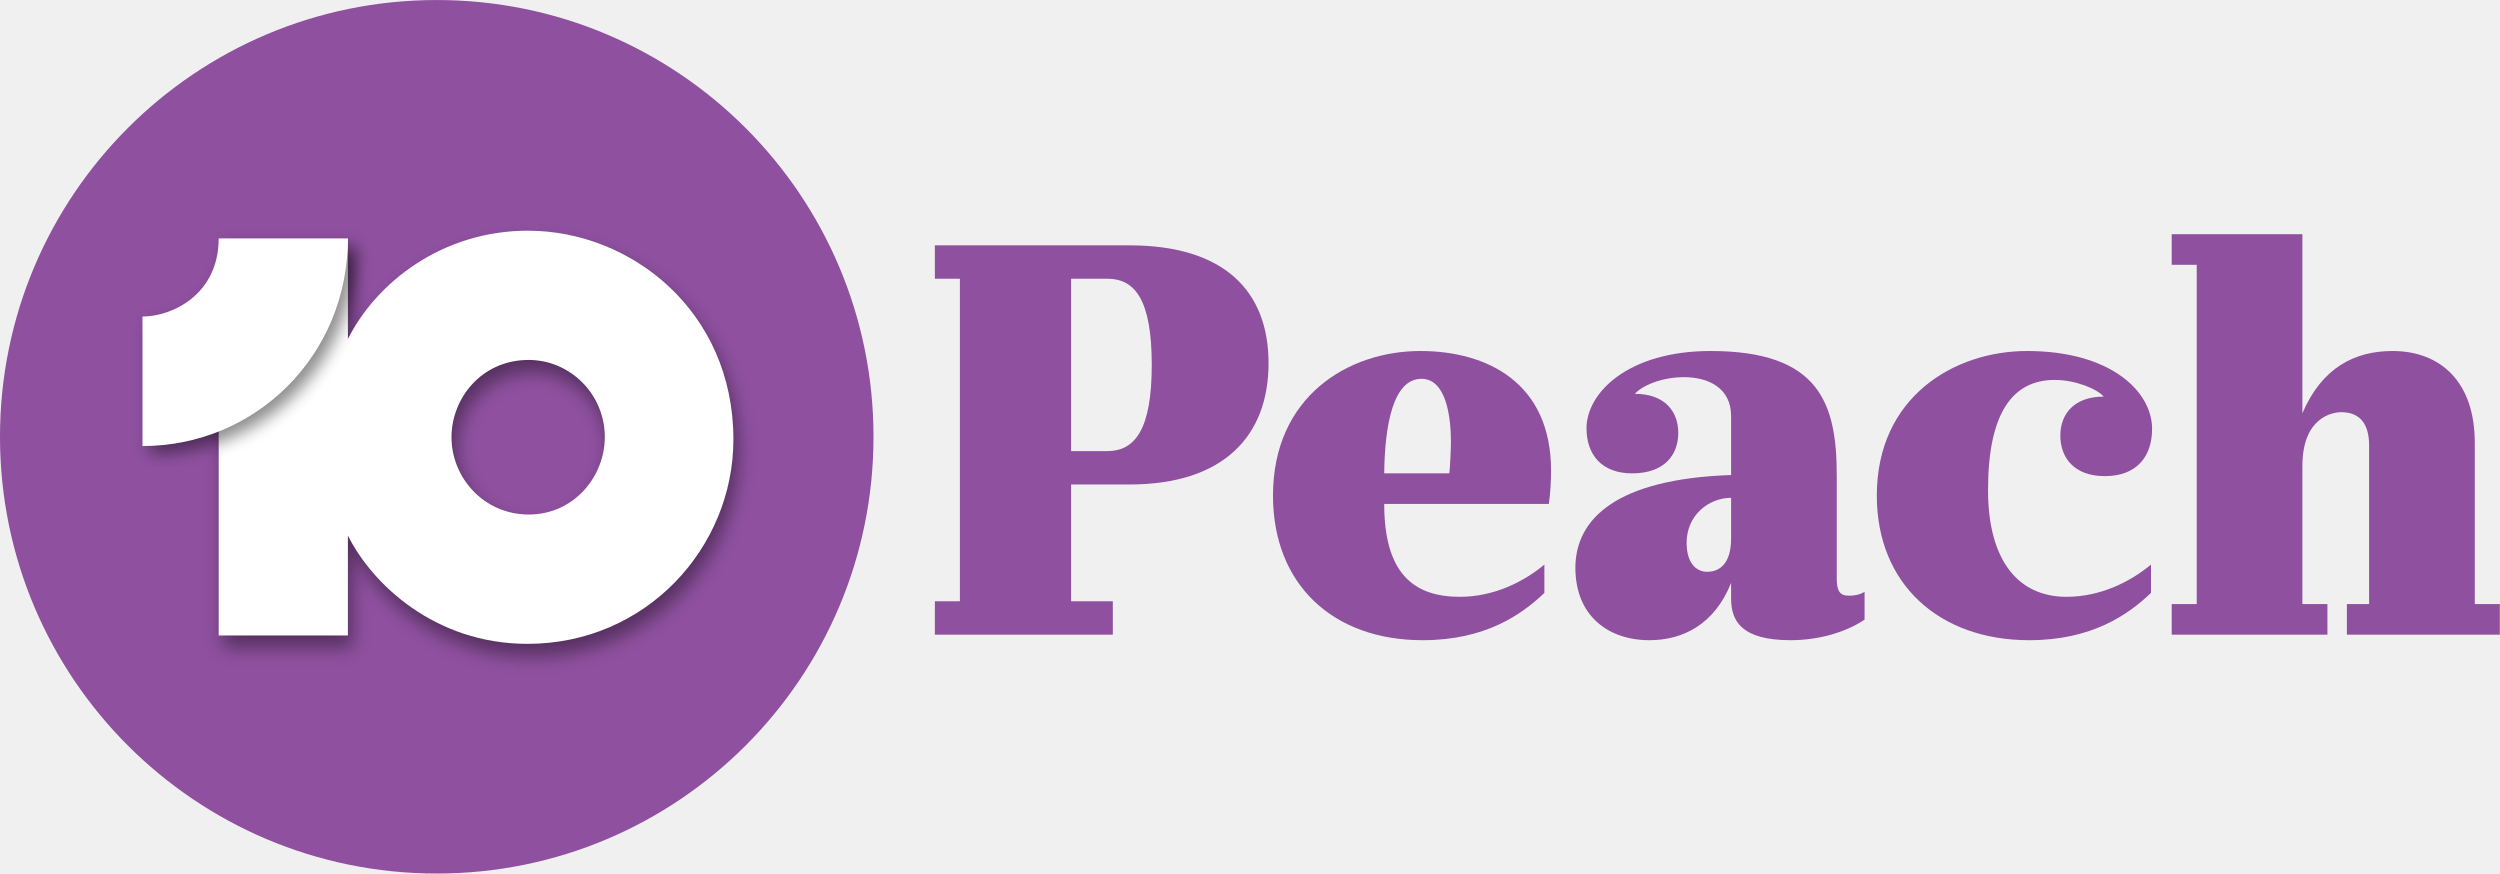
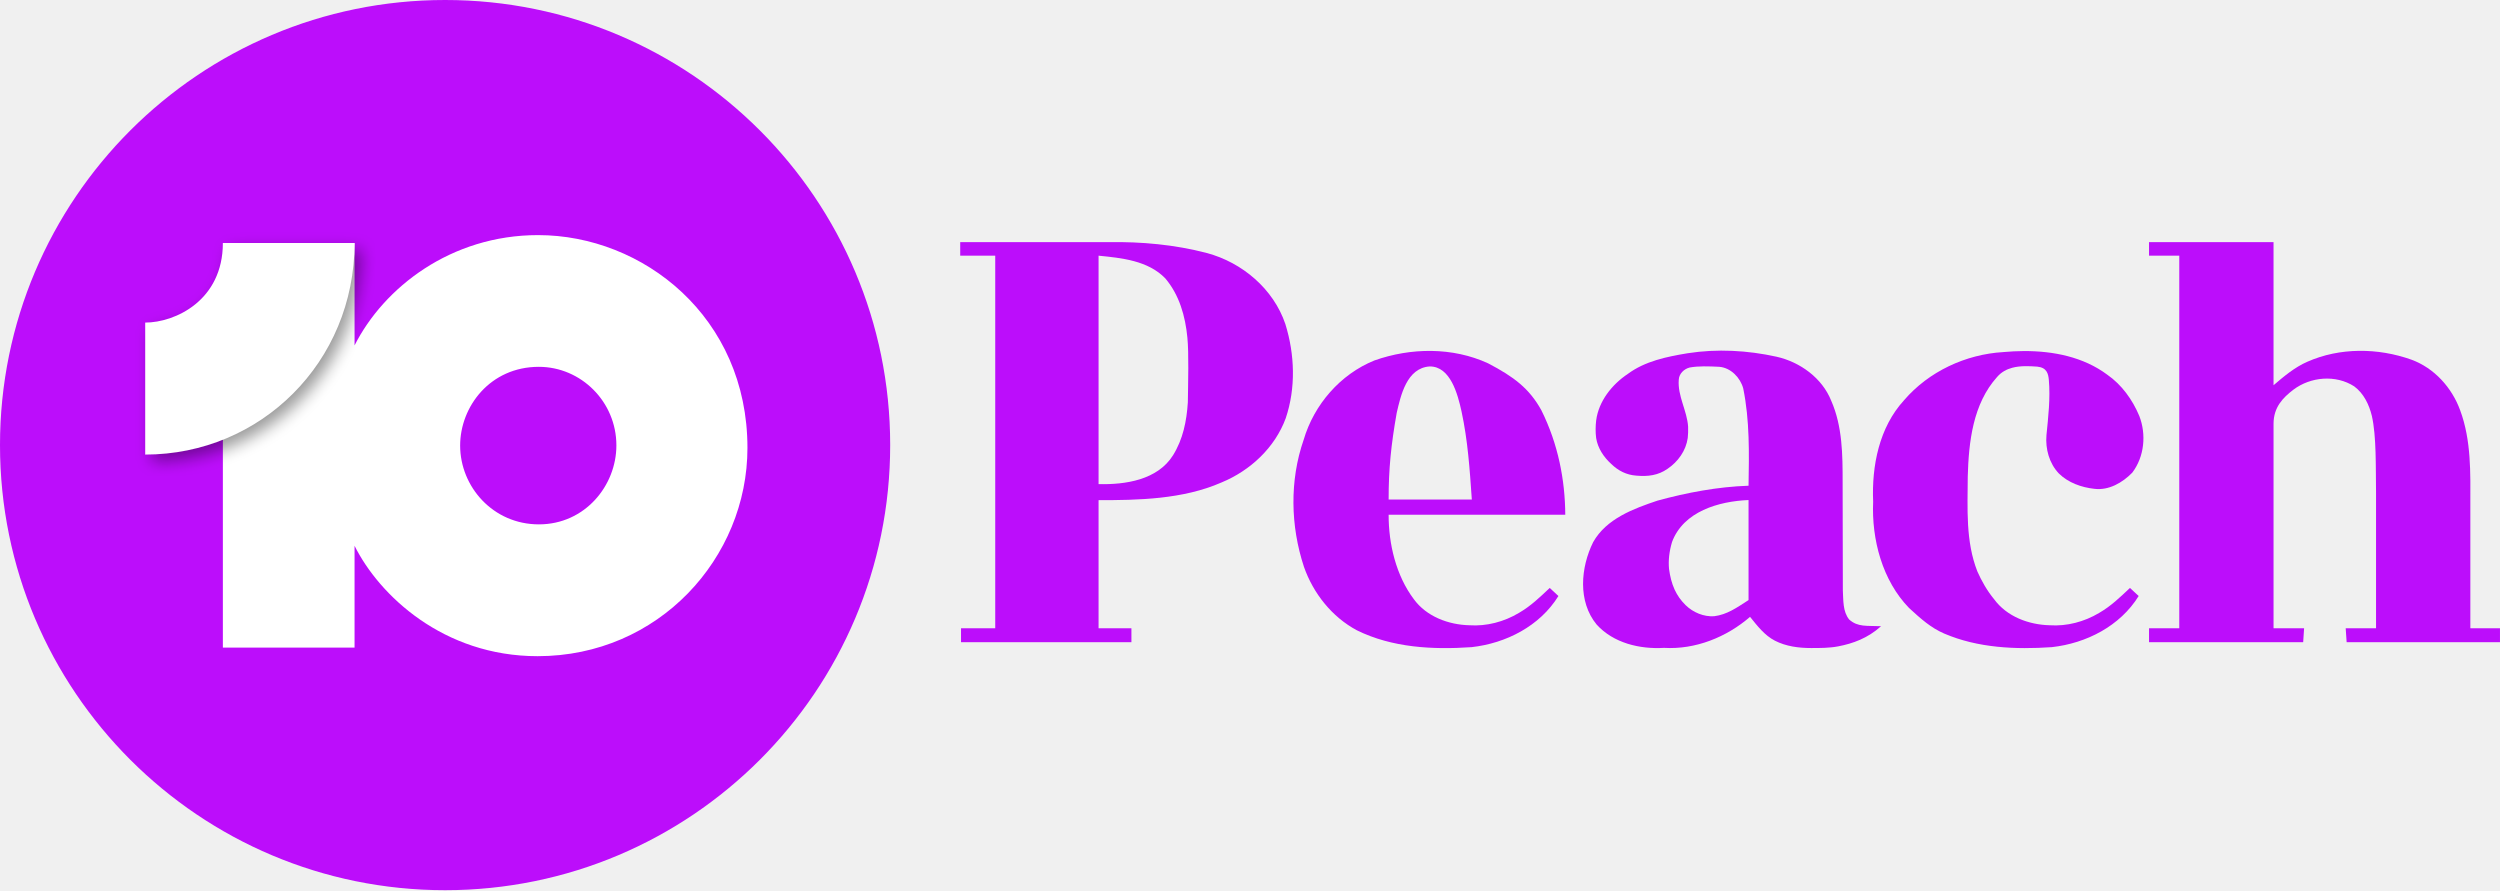
- <svg xmlns="http://www.w3.org/2000/svg" id="svg3028" width="2862.1" height="1e3" version="1.1">
-   <link id="dark-mode" href="" rel="stylesheet" type="text/css" />
-   <style id="dark-mode-custom-style" type="text/css" />
-   <defs id="defs3030">
-     <filter id="filter3499-0" color-interpolation-filters="sRGB">
-       <feFlood id="feFlood3501-0" flood-color="rgb(0,0,0)" flood-opacity=".4" result="flood" />
-       <feComposite id="feComposite3503-5" in="flood" in2="SourceGraphic" operator="in" result="composite1" />
-       <feGaussianBlur id="feGaussianBlur3505-8" result="blur" stdDeviation="8" />
-       <feOffset id="feOffset3507-7" dx="4" dy="11" result="offset" />
-       <feComposite id="feComposite3509-0" in="SourceGraphic" in2="offset" result="composite2" />
-     </filter>
-     <filter id="filter3691-4" color-interpolation-filters="sRGB">
-       <feFlood id="feFlood3693-9" flood-color="rgb(0,0,0)" flood-opacity=".45" result="flood" />
-       <feComposite id="feComposite3695-3" in="flood" in2="SourceGraphic" operator="in" result="composite1" />
-       <feGaussianBlur id="feGaussianBlur3697-8" result="blur" stdDeviation="7" />
-       <feOffset id="feOffset3699-7" dx="7" dy="7" result="offset" />
-       <feComposite id="feComposite3701-6" in="SourceGraphic" in2="offset" result="composite2" />
+ <svg xmlns="http://www.w3.org/2000/svg" id="svg28" width="2106.3pt" height="750pt" version="1.1" viewBox="0 0 2106.3 750">
+   <defs id="defs32">
+     <filter id="filter3312-7" color-interpolation-filters="sRGB">
+       <feFlood id="feFlood3314-2" flood-color="rgb(0,0,0)" flood-opacity=".4" result="flood" />
+       <feComposite id="feComposite3316-4" in="flood" in2="SourceGraphic" operator="in" result="composite1" />
+       <feGaussianBlur id="feGaussianBlur3318-7" result="blur" stdDeviation="7" />
+       <feOffset id="feOffset3320-4" dx="6" dy="6" result="offset" />
+       <feComposite id="feComposite3322-3" in="SourceGraphic" in2="offset" result="composite2" />
    </filter>
  </defs>
-   <g id="flowRoot833" transform="matrix(15.917 0 0 15.917 -6157.8 10951)" fill="#8e509f" stroke-width="1px" aria-label="Peach">
-     <path id="path904" d="m454.11-670.36v2.4h1.8v23.2h-1.8v2.4h12.8v-2.4h-3v-8.4h4.2c6.8 0 10-3.52 10-8.72s-3.2-8.48-10-8.48zm9.8 14.8v-12.4h2.6c2 0 3.2 1.52 3.2 6.2 0 4.64-1.2 6.2-3.2 6.2z" />
-     <path id="path906" d="m497.95-647.4c-1.48 1.24-3.64 2.32-6.08 2.32-3.32 0-5.44-1.68-5.44-6.68h11.84c0.12-0.76 0.16-1.8 0.16-2.4 0-6.32-4.6-8.6-9.4-8.6-5.2 0-10.6 3.28-10.6 10.4 0 6.36 4.28 10.4 10.76 10.4 4.52 0 7.12-1.84 8.76-3.4zm-11.52-6.56c0.04-3.48 0.64-6.8 2.68-6.8 1.76 0 2.12 2.68 2.12 4.56 0 0.56-0.08 2.04-0.12 2.24z" />
-     <path id="path908" d="m518.98-653.76c0-5.2-1.2-9-9.08-9-5.92 0-8.92 3-8.92 5.56 0 1.88 1.08 3.24 3.28 3.24 2.32 0 3.32-1.32 3.32-2.92 0-1.52-0.96-2.8-3.12-2.8 0.52-0.6 1.96-1.2 3.52-1.2 1.8 0 3.4 0.8 3.4 2.8v4.24c-8.2 0.28-11.2 3.12-11.2 6.68 0 3.4 2.32 5.2 5.32 5.2 2.4 0 4.68-1.12 5.88-4.12v1.12c0 1.6 0.72 3 4.28 3 2 0 3.96-0.56 5.32-1.48v-2c-0.32 0.2-0.72 0.28-1.12 0.28-0.68 0-0.88-0.36-0.88-1.24zm-7.6 4.48c0 1.92-0.92 2.4-1.72 2.4s-1.48-0.64-1.48-2.08c0-2 1.6-3.24 3.2-3.24z" />
-     <path id="path910" d="m541.58-647.4c-1.48 1.24-3.64 2.32-6.08 2.32-3.52 0-5.64-2.68-5.64-7.68 0-5.6 1.8-7.92 4.8-7.92 1.48 0 3.04 0.64 3.52 1.2-2.16 0-3.12 1.28-3.12 2.8 0 1.6 1 2.92 3.2 2.92 2.32 0 3.4-1.44 3.4-3.4 0-2.68-2.96-5.6-9-5.6-5.2 0-10.8 3.28-10.8 10.4 0 6.36 4.48 10.4 10.96 10.4 4.52 0 7.12-1.84 8.76-3.4z" />
-     <path id="path912" d="m552.47-671.16h-9.4v2.2h1.8v24.4h-1.8v2.2h11.2v-2.2h-1.8v-9.92c0-3.48 2.12-3.88 2.8-3.88 1.12 0 2 0.6 2 2.4v11.4h-1.6v2.2h11v-2.2h-1.8v-11.6c0-4.4-2.48-6.6-5.92-6.6-2.72 0-5.08 1.2-6.48 4.48z" />
+   <g id="g941" fill="#bc0dfb">
+     <path id="path15" d="m808.99 204h124.94c27.823-0.421 55.834 2.094 82.791 9.161 29.883 7.956 56.278 30.304 66.247 59.952 7.91 25.553 8.892 53.681 0.304 79.211-9.103 24.781-29.812 44.11-53.985 54.102-32.691 14.415-70.955 14.976-103.72 14.976v107.95h27.671v11.736l-143.56-5.8e-4v-11.735h28.83v-313.94h-29.508v-11.408m116.57 11.408v192.47c22.582 0.538 49.574-3.44 62.679-24.22 8.494-13.606 11.519-28.969 12.532-44.662 0.242-17.196 0.903-41.405-0.381-54.51-1.72-18.1-6.796-36.032-18.656-50.007-14.532-14.93-36.563-17.106-56.173-19.072z" stroke-width="2.34" />
+     <path id="path17" d="m1810.6 204h104.9v120.57c8.775-7.488 17.738-15.07 28.385-19.75 27.542-12.192 59.625-11.817 87.752-1.802 19.306 7.067 34.165 23.564 41.115 42.706 9.384 25.296 8.635 52.768 8.565 79.328v104.3h24.968v11.736h-129.19l-0.796-11.736h25.565v-113.66c-0.311-22.293 0.375-48.349-3.545-65.335-2.293-9.477-6.833-18.884-14.836-24.828-15.491-10.015-36.716-8.167-51.247 2.785-8.963 6.88-16.732 14.853-16.732 28.759v172.28h25.741l-0.772 11.736h-129.87v-11.736h25.483v-313.94h-25.483z" stroke-width="2.34" />
+     <path id="path19" d="m1157.9 303.72c30.725-10.905 65.92-11.373 95.802 2.364 21.692 11.326 34.768 21.162 44.929 39.57 14.184 28.498 19.983 58.902 20.14 88.01h-148.82c-0.07 24.594 6.248 51.247 21.248 71.185 10.694 14.649 29.181 21.505 46.848 21.95 14.518 0.963 29.138-2.928 41.619-10.37 10.2-5.905 17.705-13.284 26.009-21.08l7.324 6.81c-15.655 25.319-44.134 39.851-73.15 43.081-32.644 2.247-66.856 0.515-96.715-14.228-20.967-11.232-36.716-31.123-44.531-53.447-11.373-34.493-12.168-72.682-0.211-107.13 8.728-29.578 30.819-55.085 59.508-66.715m18.836 44.243c-4.673 26.539-6.819 46.735-6.785 72.878h70.086c-1.74-25.452-3.417-49.984-8.682-74.25-3.162-14.423-9.331-37.937-26.771-37.859-19.456 1.256-24.456 24.595-27.848 39.232z" stroke-width="2.34" />
+     <path id="path21" d="m1421.9 297.61c24.875-3.885 50.405-2.457 74.952 2.949 19.797 4.493 38.4 17.948 46.029 37.184 9.43 21.505 9.594 45.514 9.571 68.587l0.187 91.239c0.468 8.19-0.117 17.621 5.312 24.36 7.301 6.552 14.74 5.109 26.887 5.663-11.29 10.138-23.543 14.553-36.139 16.983-7.48 1.423-15.226 1.41-22.807 1.41-10.413 0-21.107-1.381-30.468-6.178-8.799-4.516-14.883-12.59-20.967-20.101-19.844 17.153-46.052 27.706-72.495 26.138-20.405 1.24-42.613-4.025-56.746-19.633-16.03-19.446-13.526-48.112-2.925-69.5 11.139-19.703 33.837-28.081 54.149-34.914 24.968-6.81 50.838-11.7 76.742-12.566 0.468-27.332 1.018-54.968-4.458-81.902-2.43-9.15-10.511-17.522-20.222-18.296-8.791-0.435-17.598-0.752-24.895 0.606-4.704 1.147-8.989 5.171-9.22 10.343-1.051 13.77 7.057 26.104 7.885 39.616 0.103 3.223 0.021 6.395-0.311 9.38-1.451 10.654-8.184 20.074-17.107 26.064-7.77 5.418-16.28 6.599-26.21 5.692-8.447-0.617-15.222-4.128-21.186-9.879-6.411-5.843-11.328-13.351-12.669-21.794-0.628-4.779-0.57-10.162 0.021-14.879 2.082-16.145 13.336-30.305 26.706-39.184 14.602-10.788 32.831-14.485 50.382-17.387m-13.175 159.03c-2.346 7.879-3.195 15.432-2.544 22.601 1.776 13.288 5.917 22.686 14.011 30.635 6.364 6.188 15.289 9.873 24.014 9.31 10.855-1.398 18.687-6.955 28.977-13.612v-84.293c-24.992 1.053-54.792 9.501-64.457 35.358z" stroke-width="2.34" />
+     <path id="path23" transform="scale(.75)" d="m2273.3 394.37c-7.654 0.038-15.268 0.442-22.744 1.133-42.371 2.496-83.868 21.778-111.61 54.102-27.987 30.546-36.442 73.728-34.726 114.01-1.857 42.438 10.357 88.552 40.377 119.42 13.302 12.205 24.553 22.27 39.401 28.663 37.858 16.253 80.318 18.081 120.96 15.284 38.689-4.306 76.662-23.682 97.535-57.441l-9.768-9.08c-11.072 10.395-21.077 20.233-34.678 28.107-16.64 9.923-36.135 15.111-55.492 13.826-23.557-0.593-48.204-9.734-62.463-29.266-7.761-9.376-13.975-20.292-18.805-31.201-13.292-33.791-10.951-70.888-10.795-106.46 1.061-39.063 5.773-81.778 33.043-112.07 4.74-5.471 10.601-8.588 16.994-10.277 8.851-2.338 18.72-1.939 28.043-1.26 10.831 1.058 12.35 8.07 12.997 14.69 1.841 20.78-0.624 41.591-2.652 62.246-1.342 15.413 3.121 31.824 13.978 43.15 10.577 10.359 25.365 15.6 39.904 17.191 16.162 1.997 31.545-6.926 42.496-18.158 13.635-17.909 15.976-42.996 7.894-63.744-7.644-18.19-19.625-34.946-35.943-46.303-26.846-20.027-60.779-26.727-93.947-26.561z" stroke-width="3.12" />
  </g>
-   <g id="g943-8" transform="translate(-14.299 -557.49)">
-     <path id="path3074-0" transform="matrix(1.3508 0 0 1.3508 -94.487 -1960.7)" d="m820.85 2234.4a370.16 370.16 0 0 1-370.16 370.16 370.16 370.16 0 0 1-370.16-370.16 370.16 370.16 0 0 1 370.16-370.16 370.16 370.16 0 0 1 370.16 370.16z" fill="#8e509f" />
-     <g id="g937-7" fill="#fff">
-       <path id="path3068-4" transform="matrix(1.2644 0 0 1.2644 -91.912 -1320.3)" d="m562.09 1694c-77.563 0-137.11 46.605-163.09 98v-91l-117 69v290.5h117v-90.5c21.802 43.811 78.73 98.094 162.62 98.094 107.59 0 186.44-87.222 186.44-185.06 0-116.48-92.998-189.03-185.97-189.03zm0.625 117.03c37.4 0 68.906 30.907 68.906 69.813 0 35.706-27.902 70.156-68.844 70.156-40.716 0-69.969-33.399-69.969-70.031 0-34.669 26.701-69.938 69.906-69.938z" filter="url(#filter3499-0)" />
-       <path id="path3072-3" transform="matrix(1.2644 0 0 1.2644 -91.912 -1320.3)" d="m213 1889v-117.28c26.456 0 69-19.562 69-70.721h117c0 106.13-83.701 188-186 188z" filter="url(#filter3691-4)" />
-     </g>
+   <g id="g880" transform="translate(-.33923 475.22)">
+     <path id="path3074-3" d="m750.34-100.22a375 375 0 0 1-375 375 375 375 0 0 1-375-375 375 375 0 0 1 375-375 375 375 0 0 1 375 375z" fill="#bc0dfb" />
+     <path id="path3068-1" d="m453.72-277.14c-73.554 0-130.02 44.196-154.66 92.935v-86.297l-110.95 65.434 2.9e-4 275.49h110.95v-85.822c20.675 41.547 74.661 93.024 154.22 93.024 102.03 0 176.8-82.714 176.8-175.5 0-110.46-88.192-179.26-176.36-179.26zm0.593 110.98c35.467 0 65.345 29.31 65.345 66.204 0 33.86-26.46 66.53-65.286 66.53-38.612 0-66.353-31.672-66.353-66.412 0-32.877 25.321-66.323 66.293-66.323z" fill="#fff" />
+     <path id="path3072-5" transform="matrix(.94832 0 0 .94832 -79.319 -1883.6)" d="m213 1889v-117.28c26.456 0 69-19.562 69-70.721h117c0 106.13-83.701 188-186 188z" fill="#fff" filter="url(#filter3312-7)" />
  </g>
</svg>
